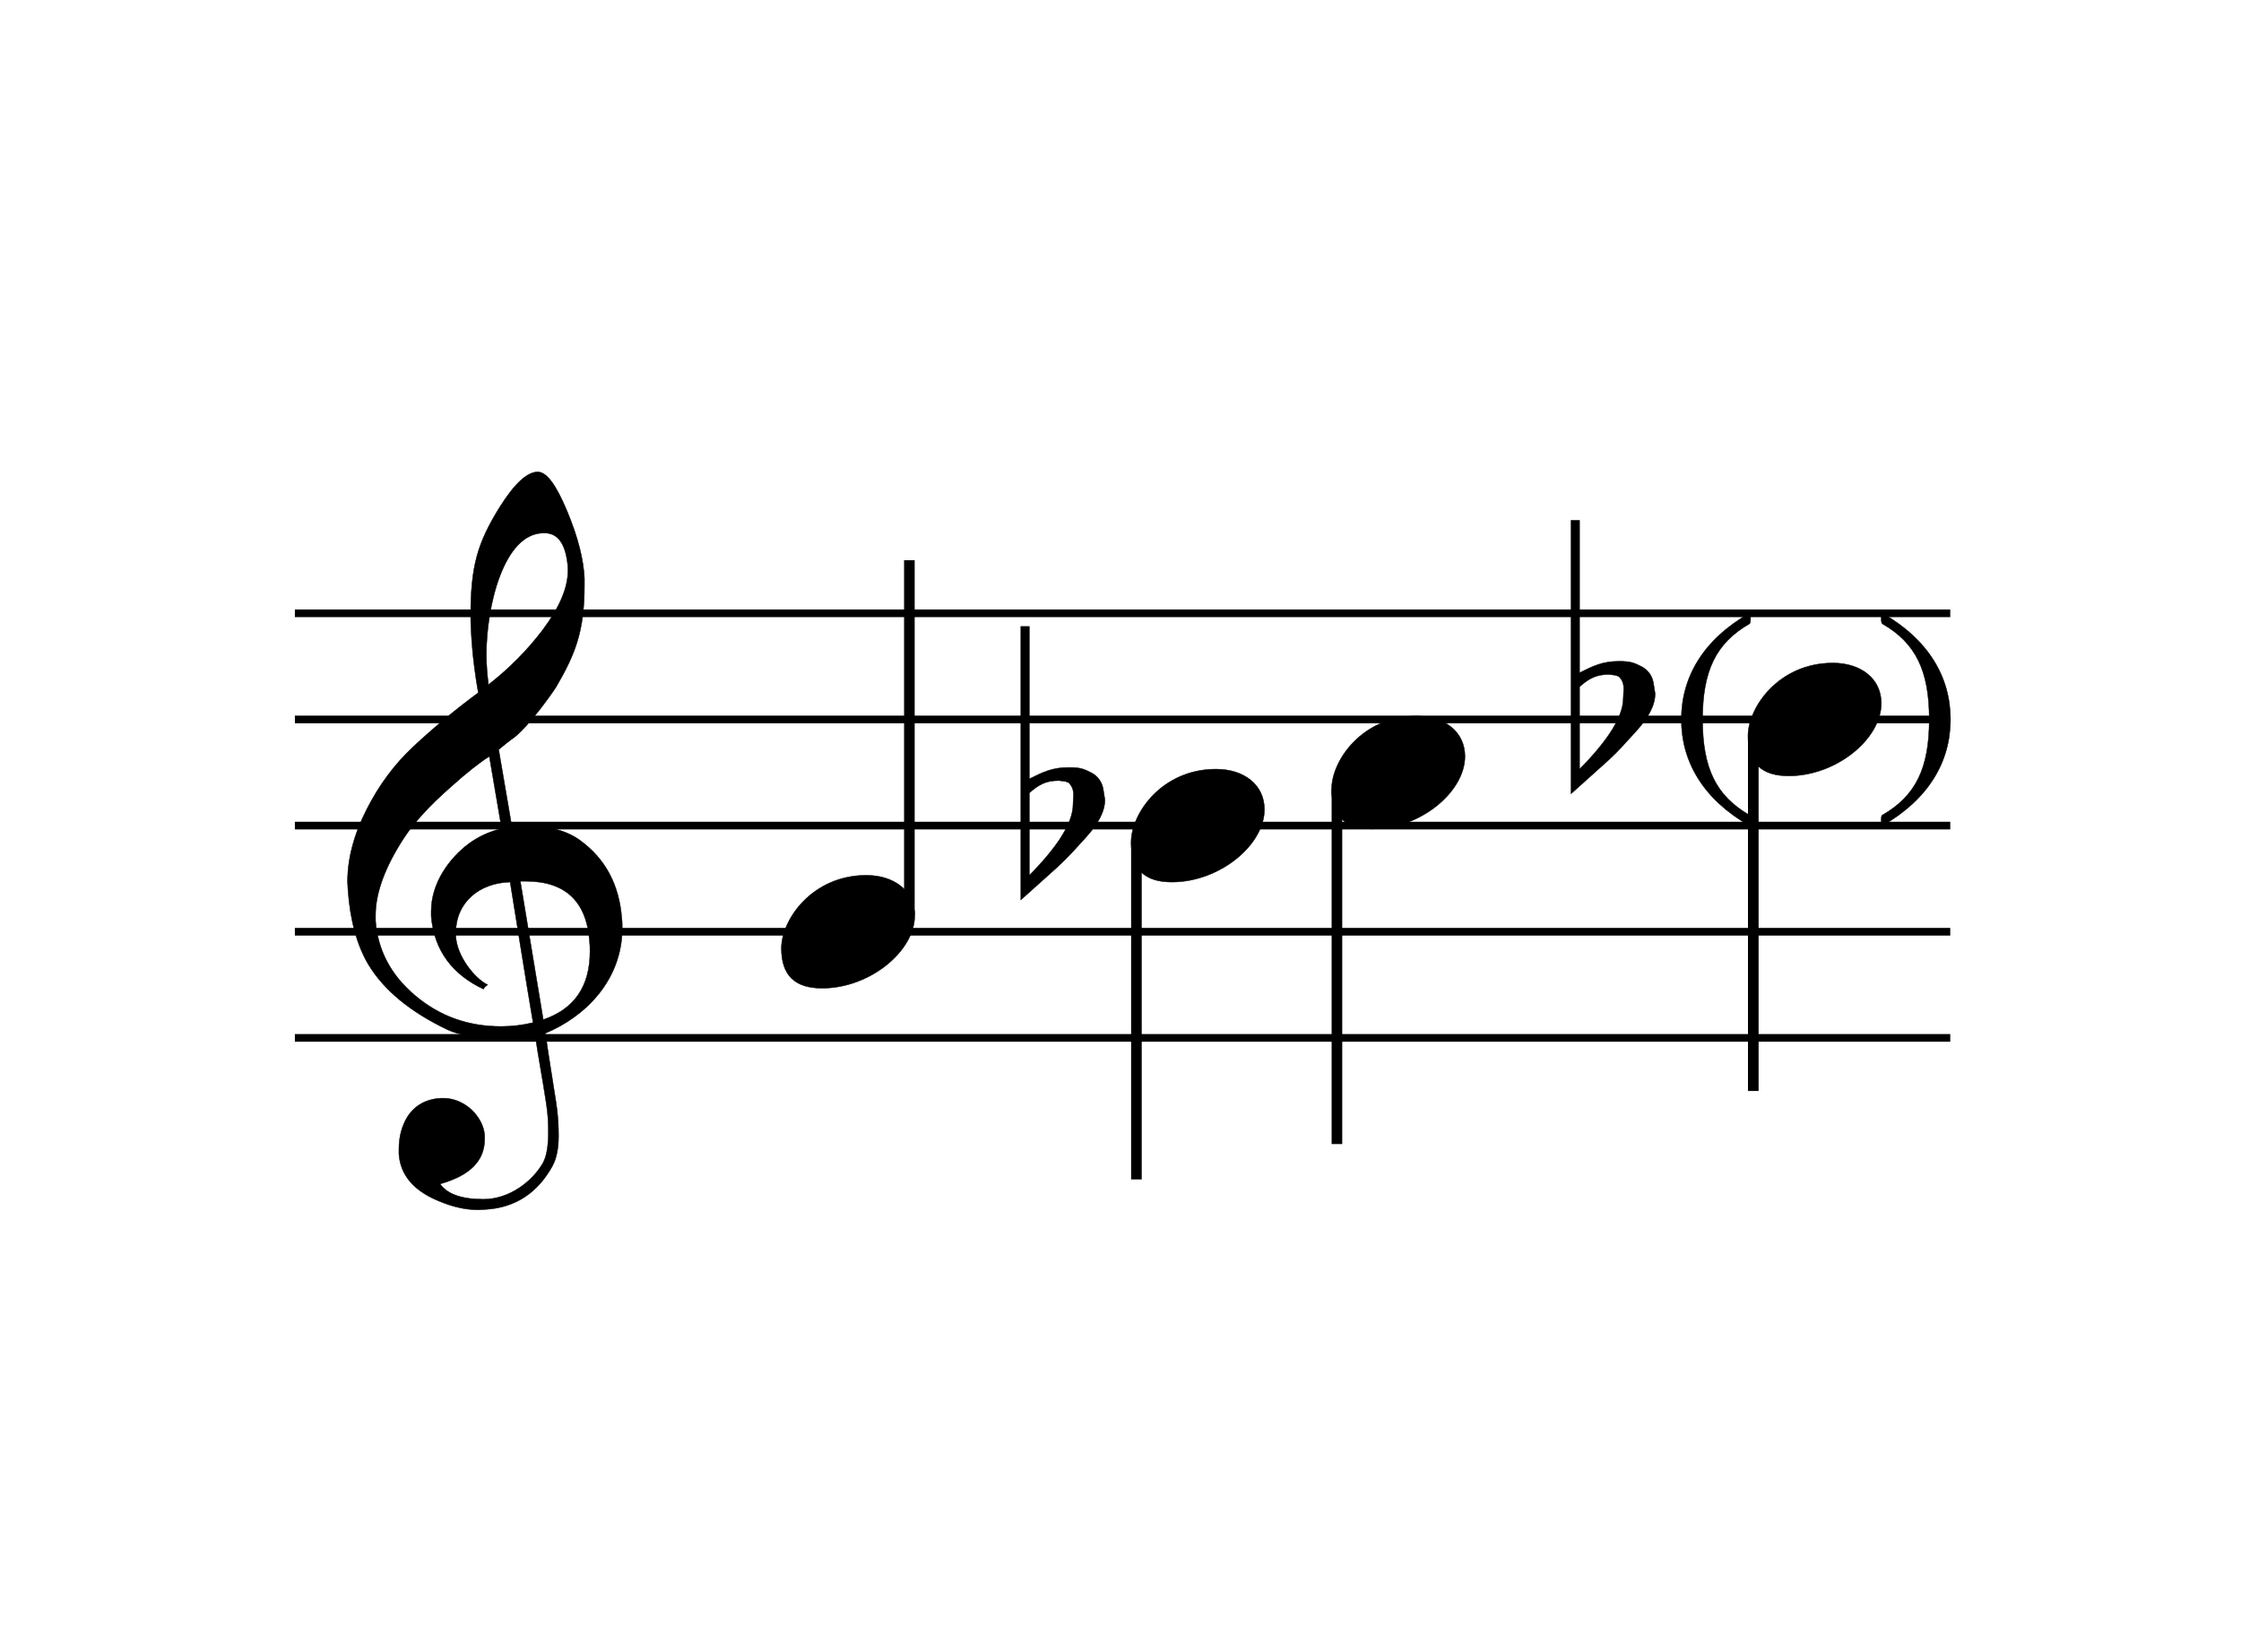
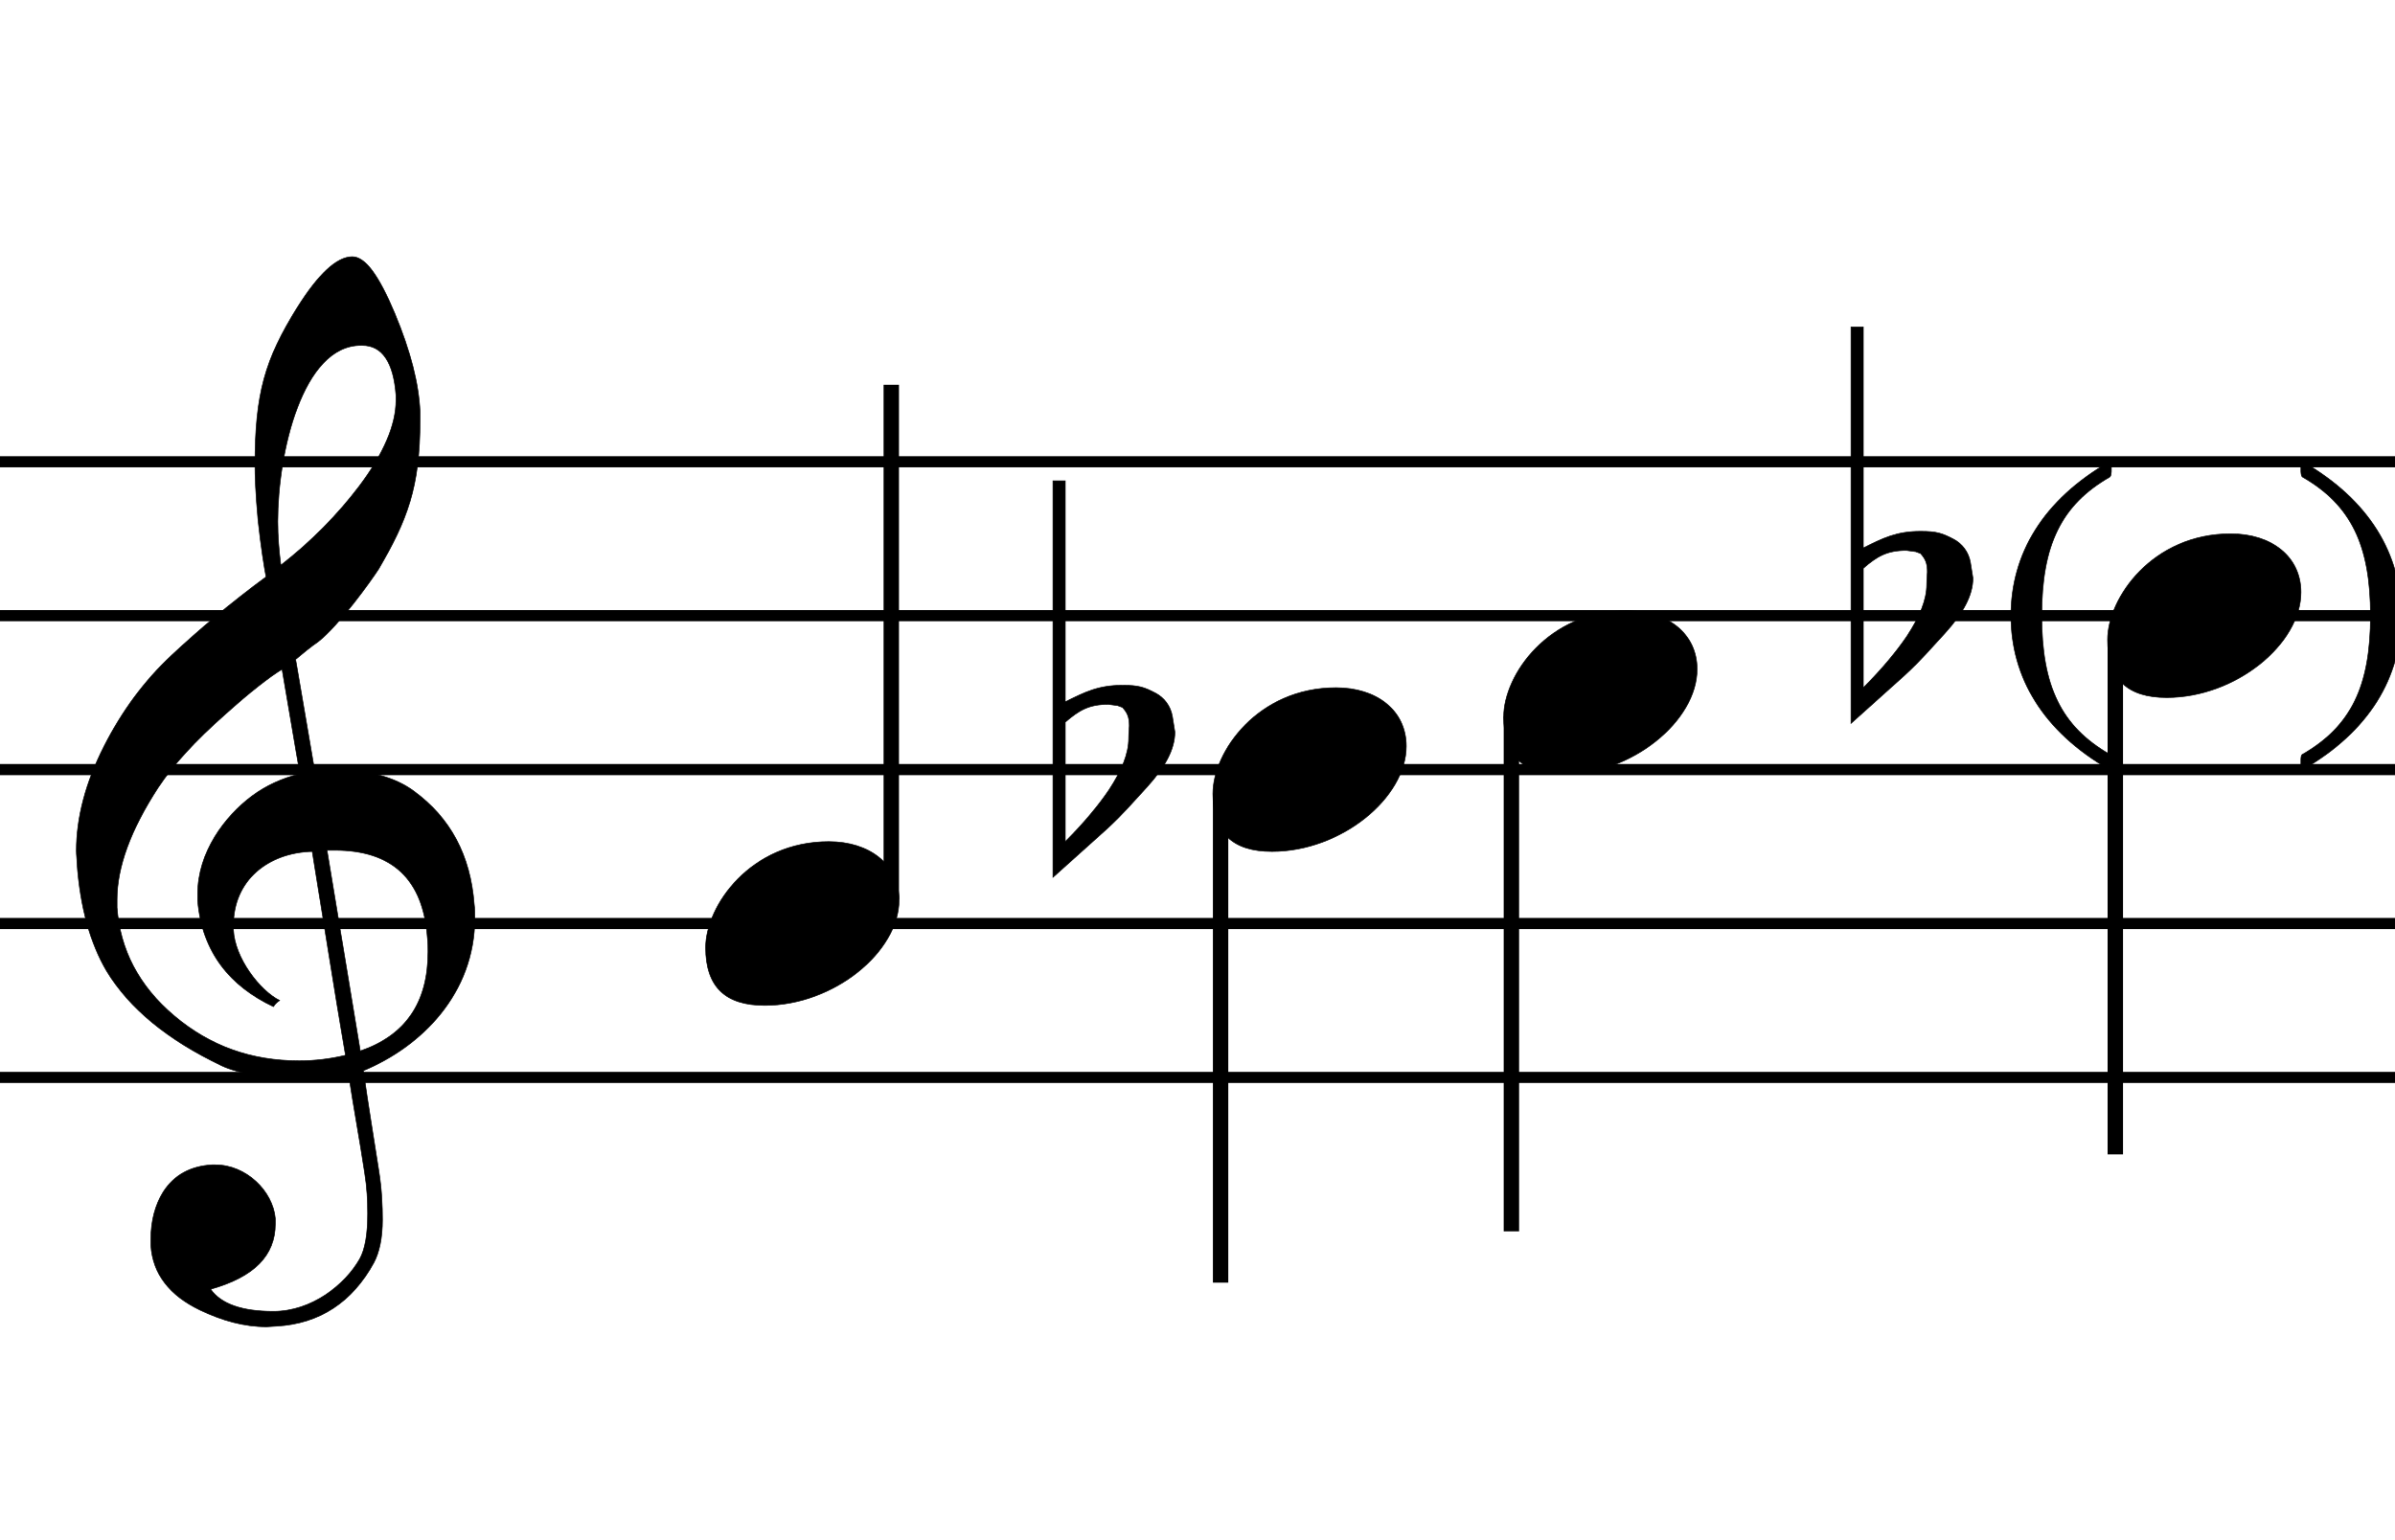
- <svg xmlns="http://www.w3.org/2000/svg" xmlns:xlink="http://www.w3.org/1999/xlink" width="380px" height="280px" version="1.1" overflow="visible" id="p12bllno">
+ <svg xmlns="http://www.w3.org/2000/svg" xmlns:xlink="http://www.w3.org/1999/xlink" width="280px" height="180px" version="1.1" overflow="visible" id="p12bllno">
  <defs>
    <g id="E050-p12bllno">
      <path transform="scale(1,-1)" d="M441 -245c-23 -4 -48 -6 -76 -6c-59 0 -102 7 -130 20c-88 42 -150 93 -187 154c-26 44 -43 103 -48 176c0 6 -1 13 -1 19c0 54 15 111 45 170c29 57 65 106 110 148s96 85 153 127c-3 16 -8 46 -13 92c-4 43 -5 73 -5 89c0 117 16 172 69 257c34 54 64 82 89 82 c21 0 43 -30 69 -92s39 -115 41 -159v-15c0 -109 -21 -162 -67 -241c-13 -20 -63 -90 -98 -118c-13 -9 -25 -19 -37 -29l31 -181c8 1 18 2 28 2c58 0 102 -12 133 -35c59 -43 92 -104 98 -184c1 -7 1 -15 1 -22c0 -123 -87 -209 -181 -248c8 -57 17 -110 25 -162 c5 -31 6 -58 6 -80c0 -30 -5 -53 -14 -70c-35 -64 -88 -99 -158 -103c-5 0 -11 -1 -16 -1c-37 0 -72 10 -108 27c-50 24 -77 59 -80 105v11c0 29 7 55 20 76c18 28 45 42 79 44h6c49 0 93 -42 97 -87v-9c0 -51 -34 -86 -105 -106c17 -24 51 -36 102 -36c62 0 116 43 140 85 c9 16 13 41 13 74c0 20 -1 42 -5 67c-8 53 -18 106 -26 159zM461 939c-95 0 -135 -175 -135 -286c0 -24 2 -48 5 -71c50 39 92 82 127 128c40 53 60 100 60 140v8c-4 53 -22 81 -55 81h-2zM406 119l54 -326c73 25 110 78 110 161c0 7 0 15 -1 23c-7 95 -57 142 -151 142h-12 zM382 117c-72 -2 -128 -47 -128 -120v-7c2 -46 43 -99 75 -115c-3 -2 -7 -5 -10 -10c-70 33 -116 88 -123 172v11c0 68 44 126 88 159c23 17 49 29 78 36l-29 170c-21 -13 -52 -37 -92 -73c-50 -44 -86 -84 -109 -119c-45 -69 -67 -130 -67 -182v-13c5 -68 35 -127 93 -176 s125 -73 203 -73c25 0 50 3 75 9c-19 111 -36 221 -54 331z" />
    </g>
    <g id="E0A4-p12bllno">
      <path transform="scale(1,-1)" d="M0 -39c0 68 73 172 200 172c66 0 114 -37 114 -95c0 -84 -106 -171 -218 -171c-64 0 -96 30 -96 94z" />
    </g>
    <g id="E260-p12bllno">
      <path transform="scale(1,-1)" d="M20 110c32 16 54 27 93 27c26 0 35 -3 54 -13c13 -7 24 -20 27 -38l4 -25c0 -28 -16 -57 -45 -89c-23 -25 -39 -44 -65 -68l-88 -79v644h20v-359zM90 106c-32 0 -48 -10 -70 -29v-194c31 31 54 59 71 84c21 32 32 59 32 84c0 9 1 16 1 20c0 14 -3 21 -11 30l-8 3z" />
    </g>
    <g id="E26A-p12bllno">
      <path transform="scale(1,-1)" d="M163 -235v-11c0 -3 -1 -4 -1 -4h-2c-108 62 -160 150 -160 250s52 188 160 250h2s1 -1 1 -4v-11s0 -9 -3 -10c-78 -45 -110 -110 -110 -225s32 -180 110 -225c3 -1 3 -7 3 -10z" />
    </g>
    <g id="E26B-p12bllno">
      <path transform="scale(1,-1)" d="M0 -235c0 3 0 9 3 10c78 45 110 110 110 225s-32 180 -110 225c-3 1 -3 10 -3 10v11c0 3 1 4 1 4h2c108 -62 160 -150 160 -250s-52 -188 -160 -250h-2s-1 1 -1 4v11z" />
    </g>
  </defs>
  <style type="text/css">#p12bllno g.ending, #p12bllno g.fing, #p12bllno g.reh, #p12bllno g.tempo {font-weight:bold;}#p12bllno g.dir, #p12bllno g.dynam, #p12bllno g.mNum {font-style:italic;}#p12bllno g.label {font-weight:normal;}#p12bllno ellipse, #p12bllno path, #p12bllno polygon, #p12bllno polyline, #p12bllno rect {stroke:currentColor}</style>
-   <svg class="definition-scale" color="black" font-family="Times, serif" viewBox="0 0 3800 2800">
-     <g class="page-margin" transform="translate(500, 500)">
+   <svg class="definition-scale" color="black" font-family="Times, serif" viewBox="0 0 2800 1800">
+     <g class="page-margin" transform="translate(0, 0)">
      <g id="q1vvnuqq" class="mdiv pageMilestone" />
      <g id="r20cufi" class="score pageMilestone" />
      <g id="l1ajuc80" class="system">
        <g id="tdlb293" class="section systemMilestone" />
        <g id="aoms5o4" class="section systemMilestone" />
        <g id="g1o52lig" class="measure">
          <g id="prrtrqx" class="staff">
            <path d="M0 540 L2807 540" stroke-width="13" />
            <path d="M0 720 L2807 720" stroke-width="13" />
            <path d="M0 900 L2807 900" stroke-width="13" />
            <path d="M0 1080 L2807 1080" stroke-width="13" />
            <path d="M0 1260 L2807 1260" stroke-width="13" />
            <g id="x1gdm2xw" class="clef">
              <use xlink:href="#E050-p12bllno" transform="translate(90, 1080) scale(0.72, 0.72)" />
            </g>
            <g id="y16htmo2" class="keySig" />
            <g id="zpqzrw1" class="meterSig" visibility="hidden" />
            <g id="r15eqct9" class="layer">
              <g id="s1xa2lea" class="note">
                <g class="notehead">
                  <use xlink:href="#E0A4-p12bllno" transform="translate(825, 1080) scale(0.72, 0.72)" />
                </g>
                <g id="yol9cj7" class="stem">
                  <path d="M1042 1052 L1042 450" stroke-width="18" />
                </g>
                <g id="tv9srqy" class="accid" />
              </g>
              <g id="u15okzqq" class="note">
                <g class="notehead">
                  <use xlink:href="#E0A4-p12bllno" transform="translate(1418, 900) scale(0.72, 0.72)" />
                </g>
                <g id="z10m561h" class="stem">
                  <path d="M1427 928 L1427 1500" stroke-width="18" />
                </g>
                <g id="vgjwzp1" class="accid">
                  <use xlink:href="#E260-p12bllno" transform="translate(1231, 900) scale(0.72, 0.72)" />
                </g>
              </g>
              <g id="wgq7n2o" class="note">
                <g class="notehead">
                  <use xlink:href="#E0A4-p12bllno" transform="translate(1758, 810) scale(0.72, 0.72)" />
                </g>
                <g id="axkprqu" class="stem">
                  <path d="M1767 838 L1767 1440" stroke-width="18" />
                </g>
                <g id="x1e0fc0i" class="accid" />
              </g>
              <g id="yvf64v1" class="note">
                <g class="notehead">
                  <use xlink:href="#E0A4-p12bllno" transform="translate(2464, 720) scale(0.72, 0.72)" />
                  <use xlink:href="#E26A-p12bllno" transform="translate(2351, 720) scale(0.72, 0.72)" />
                  <use xlink:href="#E26B-p12bllno" transform="translate(2690, 720) scale(0.72, 0.72)" />
                </g>
                <g id="bbcjqvr" class="stem">
                  <path d="M2473 748 L2473 1350" stroke-width="18" />
                </g>
                <g id="z1io8r18" class="accid">
                  <use xlink:href="#E260-p12bllno" transform="translate(2164, 720) scale(0.72, 0.72)" />
                </g>
              </g>
            </g>
          </g>
          <g id="q1crxkek" class="tempo">
            <text x="825" y="495" font-size="0px" />
          </g>
          <g id="ouq40zh" class="barLine" />
        </g>
        <g id="jts35m" class="systemMilestoneEnd aoms5o4" />
        <g id="kbqik6l" class="systemMilestoneEnd tdlb293" />
      </g>
      <g id="l5tm77z" class="pageMilestoneEnd r20cufi" />
      <g id="m2vd451" class="pageMilestoneEnd q1vvnuqq" />
      <g id="n1ddsgiz" class="pgHead autogenerated" />
    </g>
  </svg>
</svg>
